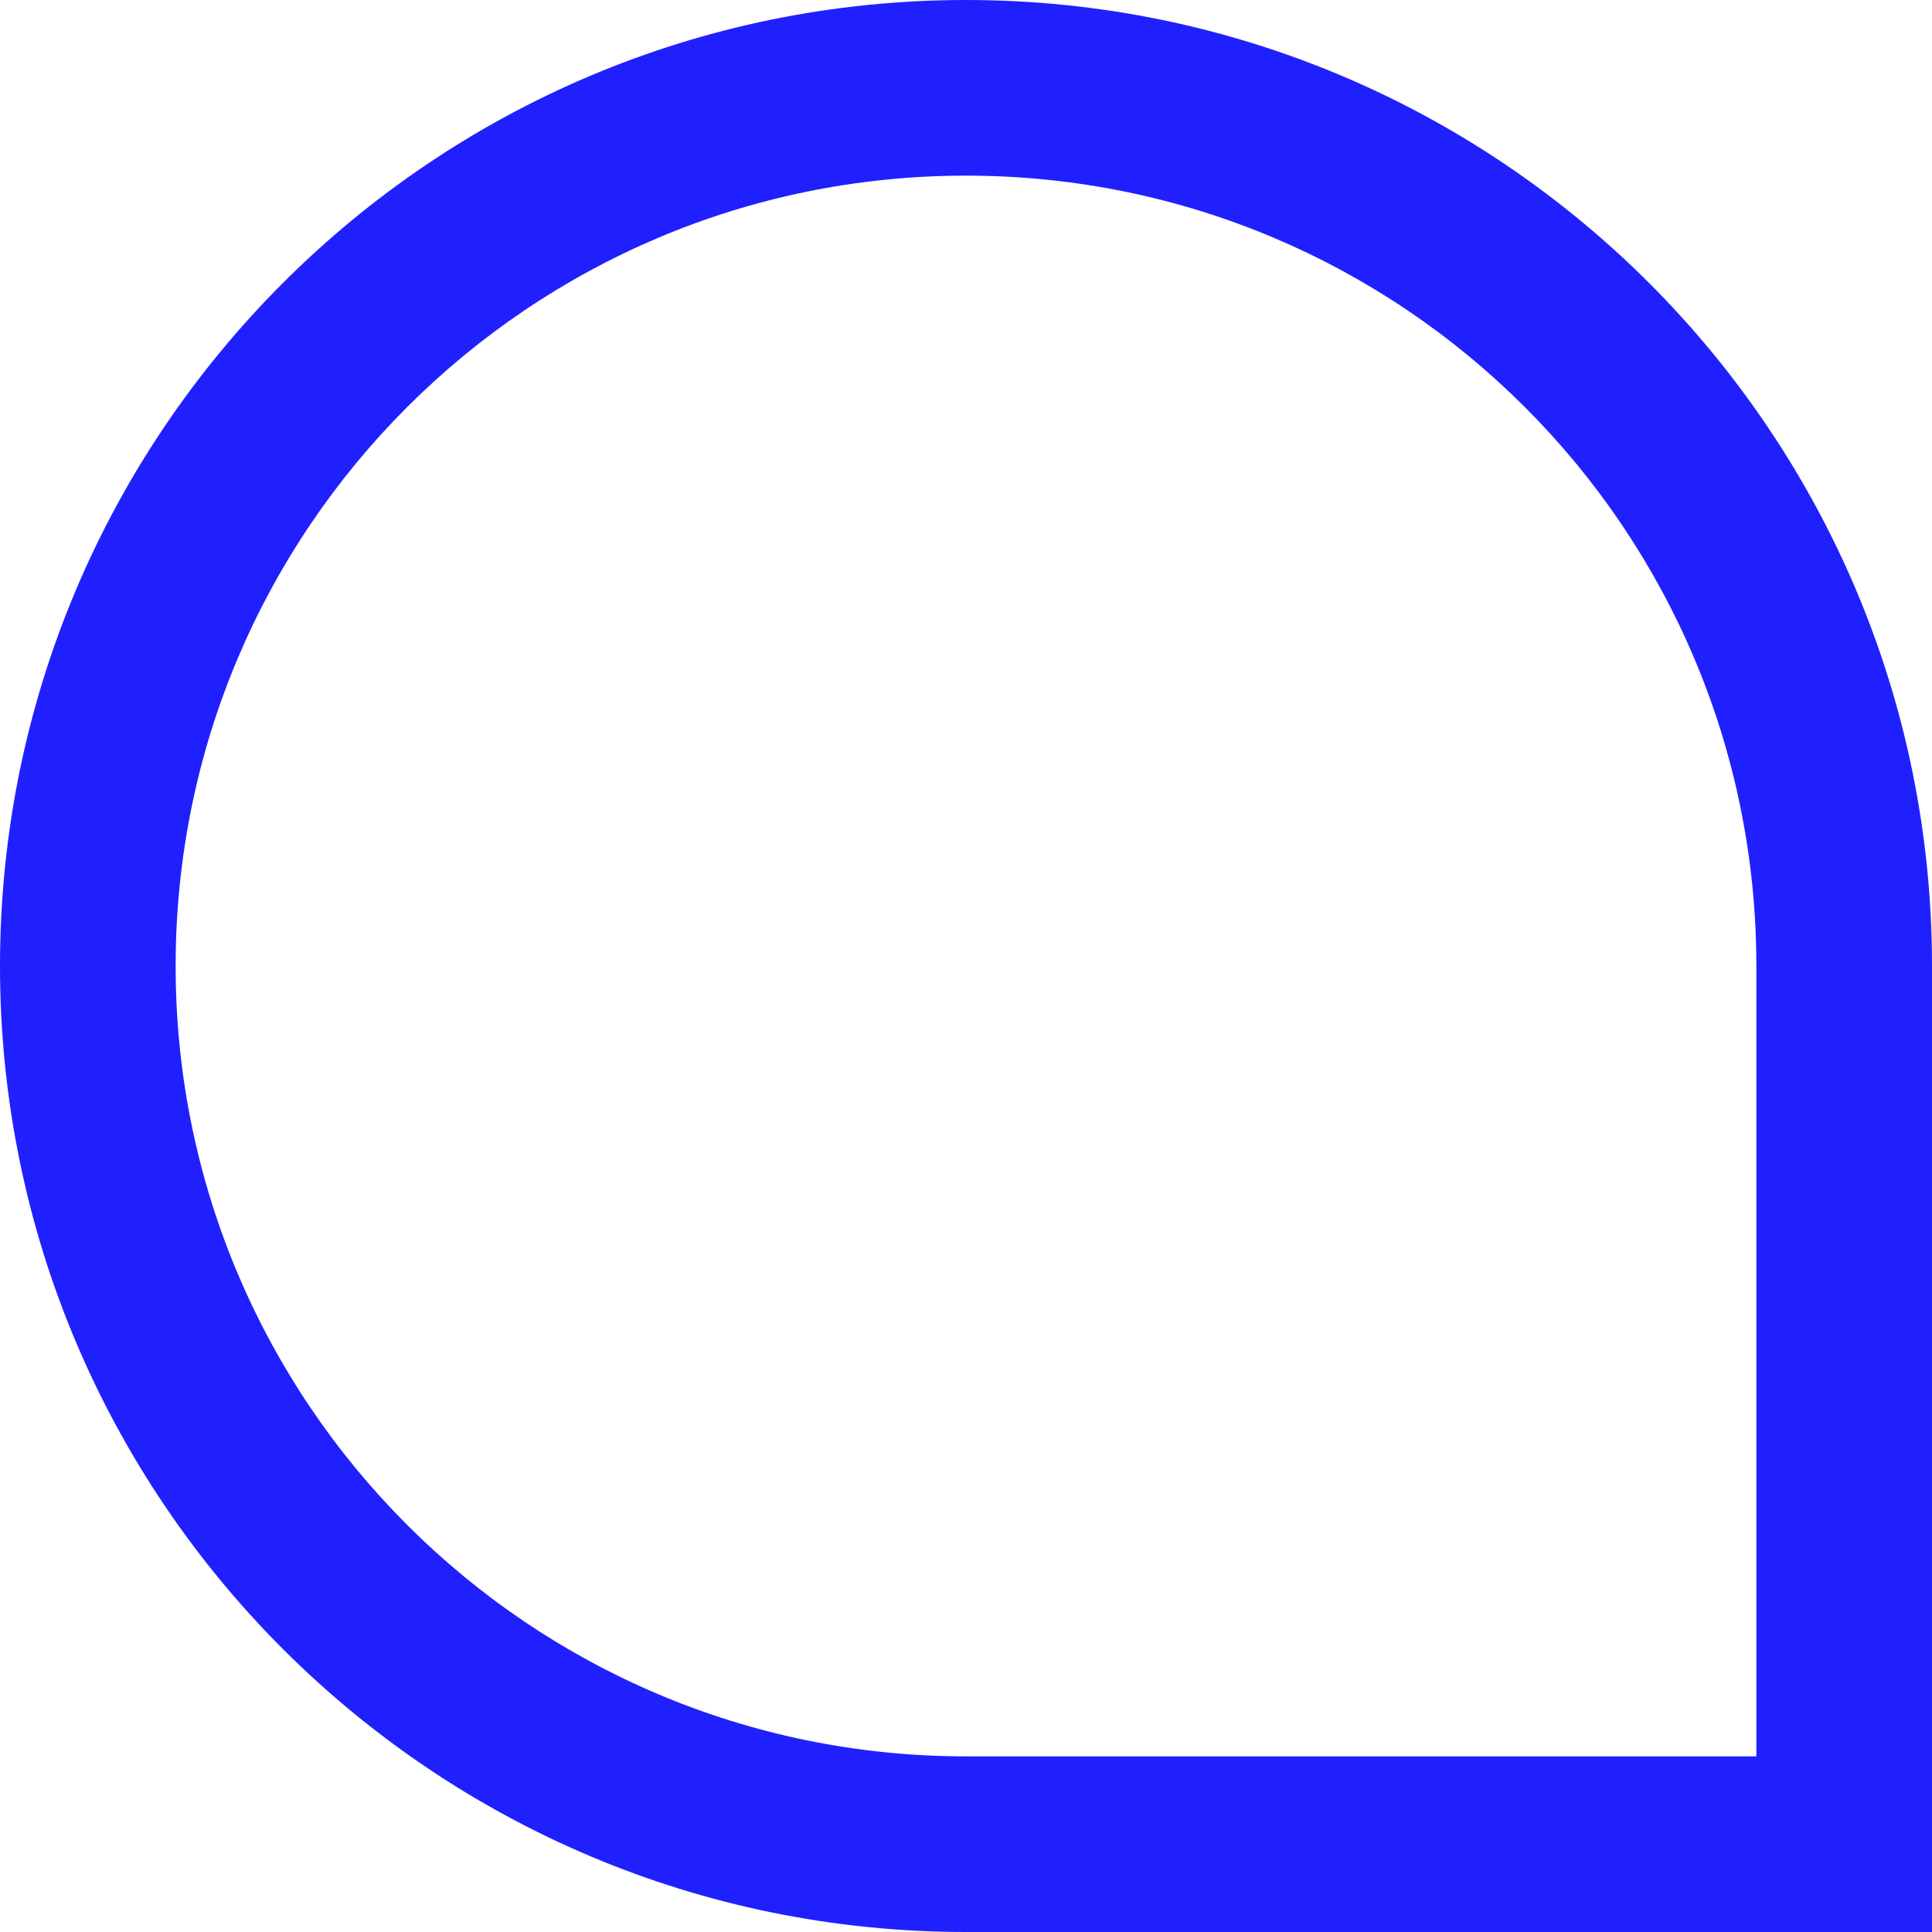
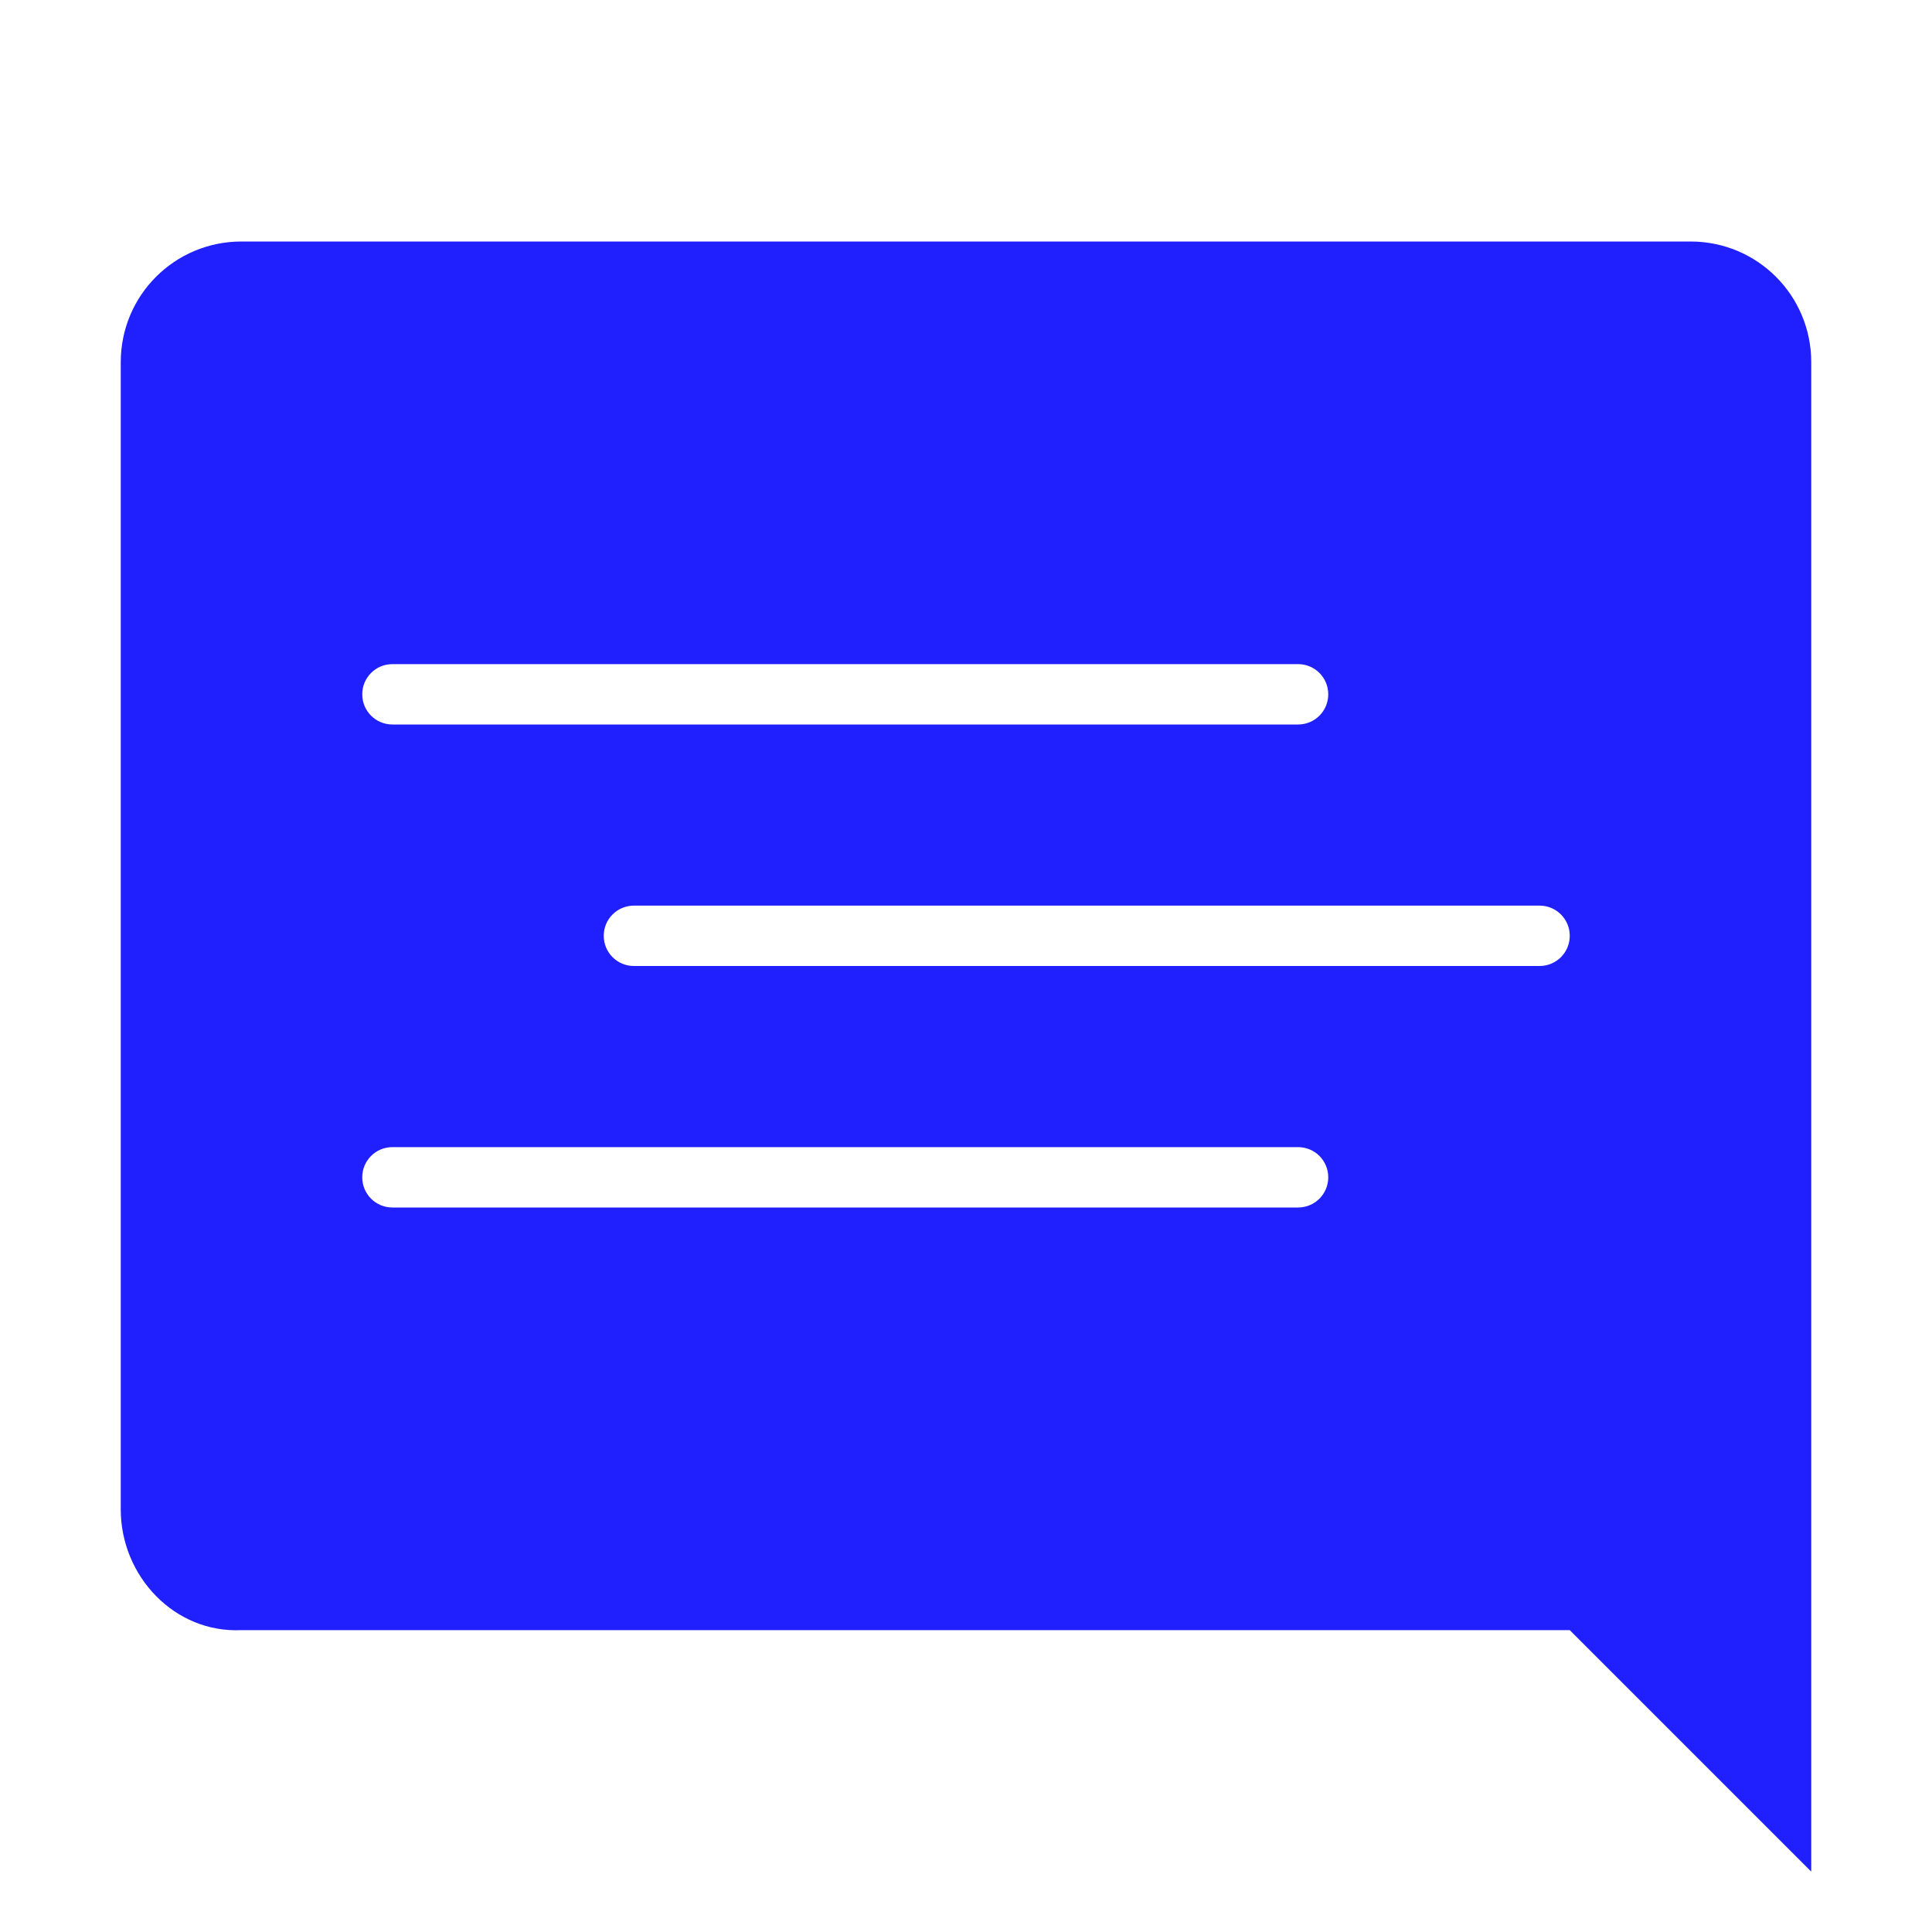
- <svg xmlns="http://www.w3.org/2000/svg" id="svg3053" height="22" width="22" version="1.1">
-   <defs id="defs3615">
-     <style id="current-color-scheme" type="text/css">
- 			.ColorScheme-Text { color:#0000FF; }
- 		</style>
+ <svg xmlns="http://www.w3.org/2000/svg" height="32" width="32" version="1.1">
+   <defs>
+     <style id="current-color-scheme" type="text/css">.ColorScheme-Text { color:#0000FF; }</style>
  </defs>
-   <g id="22-22-konversation" transform="translate(27 -1)">
-     <rect style="opacity:.375;fill:none" height="22" width="22" y="1" x="-27" />
-     <path d="m12 1c-6.075 0-11 4.925-11 11 0 6.075 4.925 11 11 11h11v-11c0-6.075-4.925-11-11-11zm0 2c4.971 0 9 4.029 9 9v9h-9c-4.971 0-9-4.029-9-9 0-4.971 4.029-9 9-9z" style="opacity:.875;fill:currentColor" transform="translate(-28 .0000019073)" class="ColorScheme-Text" />
+   <g id="22-22-konversation" class="ColorScheme-Text" transform="translate(101,-22)">
+     <rect style="fill:none" height="22" width="22" y="0" x="-96" />
+     <path style="opacity:.875;fill-rule:evenodd;fill:currentColor" d="m-93 2c-1.108 0-2 .892-2 2v13c0 1.108.895 2.079 2 2h15l3 3v-18c0-1.108-.892-2-2-2zm5.5 6h9c.277 0 .5.223.5.5s-.223.5-.5.5h-9c-.277 0-.5-.223-.5-.5s.223-.5.5-.5zm-4 4h9c.277 0 .5.223.5.5s-.223.5-.5.5h-9c-.277 0-.5-.223-.5-.5s.223-.5.5-.5z" />
  </g>
-   <g id="konversation">
-     <rect style="opacity:.875;fill:none" height="32" width="32" y="-34" x="0" />
-     <path style="opacity:.875;fill-rule:evenodd;fill:currentColor" d="m16-33a15 15 0 0 0 -15 15 15 15 0 0 0 15 15h15v-15a15 15 0 0 0 -15 -15zm0 2a13 13 0 0 1 13 13v13h-13a13 13 0 0 1 -13 -13 13 13 0 0 1 13 -13z" class="ColorScheme-Text" />
+   <g id="konversation" class="ColorScheme-Text" transform="translate(112,-54)">
+     <rect style="fill:none" height="32" width="32" y="54" x="-112" />
+     <path style="opacity:.875;fill-rule:evenodd;fill:currentColor" d="m-108 58c-1.108 0-2 .892-2 2v19c0 1.108.893 2.053 2 2h22l4 4v-25c0-1.108-.892-2-2-2zm2.5 7h15c.277 0 .5.223.5.5s-.223.5-.5.5h-15c-.277 0-.5-.223-.5-.5s.223-.5.5-.5zm4 4h15c.277 0 .5.223.5.5s-.223.5-.5.5h-15c-.277 0-.5-.223-.5-.5s.223-.5.5-.5zm-4 4h15c.277 0 .5.223.5.5s-.223.5-.5.5h-15c-.277 0-.5-.223-.5-.5s.223-.5.5-.5z" />
  </g>
</svg>
